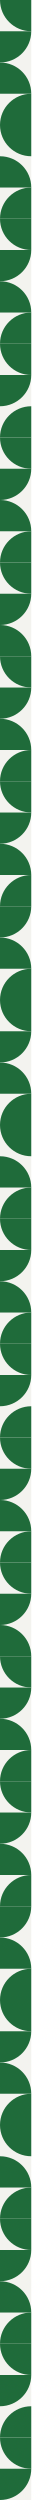
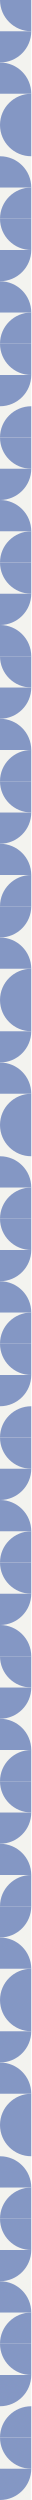
<svg xmlns="http://www.w3.org/2000/svg" viewBox="0 0 1 80" preserveAspectRatio="xMinYMin slice" aria-hidden="true">
  <rect width="1" height="80" fill="#f3f3ef" />
-   <path d="M0,0 L1,0 A1,1 0 0 1 0,1 Z" transform="translate(0.5,0.5) rotate(90) translate(-0.5,-0.5)" fill="#1f6b3a" />
-   <path d="M0,0 L1,0 A1,1 0 0 1 0,1 Z" transform="translate(0.5,1.5) rotate(0) translate(-0.5,-0.5)" fill="#1f6b3a" />
-   <path d="M0,0 L1,0 A1,1 0 0 1 0,1 Z" transform="translate(0.5,2.5) rotate(270) translate(-0.5,-0.5)" fill="#1f6b3a" />
-   <path d="M0,0 L1,0 A1,1 0 0 1 0,1 Z" transform="translate(0.5,3.5) rotate(180) translate(-0.5,-0.5)" fill="#1f6b3a" />
-   <path d="M0,0 L1,0 A1,1 0 0 1 0,1 Z" transform="translate(0.5,4.5) rotate(90) translate(-0.5,-0.5)" fill="#1f6b3a" />
-   <path d="M0,0 L1,0 A1,1 0 0 1 0,1 Z" transform="translate(0.5,5.5) rotate(270) translate(-0.5,-0.5)" fill="#1f6b3a" />
-   <path d="M0,0 L1,0 A1,1 0 0 1 0,1 Z" transform="translate(0.5,6.5) rotate(180) translate(-0.5,-0.5)" fill="#1f6b3a" />
-   <path d="M0,0 L1,0 A1,1 0 0 1 0,1 Z" transform="translate(0.5,7.5) rotate(90) translate(-0.5,-0.5)" fill="#1f6b3a" />
-   <path d="M0,0 L1,0 A1,1 0 0 1 0,1 Z" transform="translate(0.5,8.5) rotate(0) translate(-0.5,-0.5)" fill="#1f6b3a" />
-   <path d="M0,0 L1,0 A1,1 0 0 1 0,1 Z" transform="translate(0.5,9.5) rotate(270) translate(-0.5,-0.5)" fill="#1f6b3a" />
-   <path d="M0,0 L1,0 A1,1 0 0 1 0,1 Z" transform="translate(0.5,10.5) rotate(180) translate(-0.5,-0.5)" fill="#1f6b3a" />
-   <path d="M0,0 L1,0 A1,1 0 0 1 0,1 Z" transform="translate(0.5,11.5) rotate(90) translate(-0.5,-0.5)" fill="#1f6b3a" />
-   <path d="M0,0 L1,0 A1,1 0 0 1 0,1 Z" transform="translate(0.5,12.5) rotate(0) translate(-0.5,-0.5)" fill="#1f6b3a" />
-   <path d="M0,0 L1,0 A1,1 0 0 1 0,1 Z" transform="translate(0.5,13.5) rotate(180) translate(-0.5,-0.5)" fill="#1f6b3a" />
-   <path d="M0,0 L1,0 A1,1 0 0 1 0,1 Z" transform="translate(0.5,14.5) rotate(90) translate(-0.5,-0.5)" fill="#1f6b3a" />
-   <path d="M0,0 L1,0 A1,1 0 0 1 0,1 Z" transform="translate(0.5,15.5) rotate(0) translate(-0.5,-0.5)" fill="#1f6b3a" />
-   <path d="M0,0 L1,0 A1,1 0 0 1 0,1 Z" transform="translate(0.5,16.5) rotate(270) translate(-0.5,-0.5)" fill="#1f6b3a" />
-   <path d="M0,0 L1,0 A1,1 0 0 1 0,1 Z" transform="translate(0.5,17.5) rotate(180) translate(-0.5,-0.5)" fill="#1f6b3a" />
-   <path d="M0,0 L1,0 A1,1 0 0 1 0,1 Z" transform="translate(0.5,18.5) rotate(90) translate(-0.5,-0.5)" fill="#1f6b3a" />
-   <path d="M0,0 L1,0 A1,1 0 0 1 0,1 Z" transform="translate(0.5,19.5) rotate(0) translate(-0.5,-0.5)" fill="#1f6b3a" />
-   <path d="M0,0 L1,0 A1,1 0 0 1 0,1 Z" transform="translate(0.5,20.5) rotate(270) translate(-0.5,-0.5)" fill="#1f6b3a" />
-   <path d="M0,0 L1,0 A1,1 0 0 1 0,1 Z" transform="translate(0.5,21.5) rotate(90) translate(-0.5,-0.5)" fill="#1f6b3a" />
-   <path d="M0,0 L1,0 A1,1 0 0 1 0,1 Z" transform="translate(0.5,22.5) rotate(0) translate(-0.5,-0.5)" fill="#1f6b3a" />
-   <path d="M0,0 L1,0 A1,1 0 0 1 0,1 Z" transform="translate(0.5,23.5) rotate(270) translate(-0.5,-0.5)" fill="#1f6b3a" />
-   <path d="M0,0 L1,0 A1,1 0 0 1 0,1 Z" transform="translate(0.5,24.5) rotate(180) translate(-0.5,-0.5)" fill="#1f6b3a" />
-   <path d="M0,0 L1,0 A1,1 0 0 1 0,1 Z" transform="translate(0.5,25.5) rotate(90) translate(-0.5,-0.5)" fill="#1f6b3a" />
-   <path d="M0,0 L1,0 A1,1 0 0 1 0,1 Z" transform="translate(0.5,26.5) rotate(0) translate(-0.5,-0.5)" fill="#1f6b3a" />
-   <path d="M0,0 L1,0 A1,1 0 0 1 0,1 Z" transform="translate(0.5,27.5) rotate(270) translate(-0.5,-0.5)" fill="#1f6b3a" />
-   <path d="M0,0 L1,0 A1,1 0 0 1 0,1 Z" transform="translate(0.5,28.5) rotate(180) translate(-0.5,-0.5)" fill="#1f6b3a" />
-   <path d="M0,0 L1,0 A1,1 0 0 1 0,1 Z" transform="translate(0.5,29.5) rotate(0) translate(-0.5,-0.5)" fill="#1f6b3a" />
-   <path d="M0,0 L1,0 A1,1 0 0 1 0,1 Z" transform="translate(0.5,30.5) rotate(270) translate(-0.5,-0.5)" fill="#1f6b3a" />
-   <path d="M0,0 L1,0 A1,1 0 0 1 0,1 Z" transform="translate(0.5,31.5) rotate(180) translate(-0.5,-0.5)" fill="#1f6b3a" />
-   <path d="M0,0 L1,0 A1,1 0 0 1 0,1 Z" transform="translate(0.5,32.5) rotate(90) translate(-0.5,-0.5)" fill="#1f6b3a" />
-   <path d="M0,0 L1,0 A1,1 0 0 1 0,1 Z" transform="translate(0.5,33.5) rotate(0) translate(-0.5,-0.5)" fill="#1f6b3a" />
-   <path d="M0,0 L1,0 A1,1 0 0 1 0,1 Z" transform="translate(0.5,34.5) rotate(270) translate(-0.5,-0.5)" fill="#1f6b3a" />
-   <path d="M0,0 L1,0 A1,1 0 0 1 0,1 Z" transform="translate(0.5,35.5) rotate(180) translate(-0.5,-0.5)" fill="#1f6b3a" />
-   <path d="M0,0 L1,0 A1,1 0 0 1 0,1 Z" transform="translate(0.5,36.5) rotate(90) translate(-0.5,-0.5)" fill="#1f6b3a" />
-   <path d="M0,0 L1,0 A1,1 0 0 1 0,1 Z" transform="translate(0.5,37.5) rotate(270) translate(-0.5,-0.5)" fill="#1f6b3a" />
-   <path d="M0,0 L1,0 A1,1 0 0 1 0,1 Z" transform="translate(0.5,38.5) rotate(180) translate(-0.5,-0.5)" fill="#1f6b3a" />
-   <path d="M0,0 L1,0 A1,1 0 0 1 0,1 Z" transform="translate(0.5,39.5) rotate(90) translate(-0.5,-0.5)" fill="#1f6b3a" />
-   <path d="M0,0 L1,0 A1,1 0 0 1 0,1 Z" transform="translate(0.5,40.5) rotate(0) translate(-0.5,-0.5)" fill="#1f6b3a" />
-   <path d="M0,0 L1,0 A1,1 0 0 1 0,1 Z" transform="translate(0.5,41.5) rotate(270) translate(-0.5,-0.5)" fill="#1f6b3a" />
-   <path d="M0,0 L1,0 A1,1 0 0 1 0,1 Z" transform="translate(0.5,42.5) rotate(180) translate(-0.5,-0.5)" fill="#1f6b3a" />
-   <path d="M0,0 L1,0 A1,1 0 0 1 0,1 Z" transform="translate(0.5,43.5) rotate(90) translate(-0.5,-0.5)" fill="#1f6b3a" />
-   <path d="M0,0 L1,0 A1,1 0 0 1 0,1 Z" transform="translate(0.5,44.5) rotate(0) translate(-0.5,-0.5)" fill="#1f6b3a" />
-   <path d="M0,0 L1,0 A1,1 0 0 1 0,1 Z" transform="translate(0.5,45.5) rotate(180) translate(-0.5,-0.5)" fill="#1f6b3a" />
-   <path d="M0,0 L1,0 A1,1 0 0 1 0,1 Z" transform="translate(0.5,46.5) rotate(90) translate(-0.5,-0.5)" fill="#1f6b3a" />
-   <path d="M0,0 L1,0 A1,1 0 0 1 0,1 Z" transform="translate(0.5,47.5) rotate(0) translate(-0.5,-0.5)" fill="#1f6b3a" />
-   <path d="M0,0 L1,0 A1,1 0 0 1 0,1 Z" transform="translate(0.5,48.5) rotate(270) translate(-0.5,-0.5)" fill="#1f6b3a" />
-   <path d="M0,0 L1,0 A1,1 0 0 1 0,1 Z" transform="translate(0.5,49.5) rotate(180) translate(-0.5,-0.5)" fill="#1f6b3a" />
-   <path d="M0,0 L1,0 A1,1 0 0 1 0,1 Z" transform="translate(0.5,50.5) rotate(90) translate(-0.5,-0.5)" fill="#1f6b3a" />
-   <path d="M0,0 L1,0 A1,1 0 0 1 0,1 Z" transform="translate(0.5,51.5) rotate(0) translate(-0.5,-0.5)" fill="#1f6b3a" />
-   <path d="M0,0 L1,0 A1,1 0 0 1 0,1 Z" transform="translate(0.5,52.5) rotate(270) translate(-0.5,-0.5)" fill="#1f6b3a" />
-   <path d="M0,0 L1,0 A1,1 0 0 1 0,1 Z" transform="translate(0.5,53.5) rotate(90) translate(-0.5,-0.5)" fill="#1f6b3a" />
-   <path d="M0,0 L1,0 A1,1 0 0 1 0,1 Z" transform="translate(0.5,54.5) rotate(0) translate(-0.5,-0.5)" fill="#1f6b3a" />
-   <path d="M0,0 L1,0 A1,1 0 0 1 0,1 Z" transform="translate(0.5,55.5) rotate(270) translate(-0.5,-0.5)" fill="#1f6b3a" />
-   <path d="M0,0 L1,0 A1,1 0 0 1 0,1 Z" transform="translate(0.5,56.5) rotate(180) translate(-0.5,-0.5)" fill="#1f6b3a" />
-   <path d="M0,0 L1,0 A1,1 0 0 1 0,1 Z" transform="translate(0.5,57.5) rotate(90) translate(-0.5,-0.5)" fill="#1f6b3a" />
-   <path d="M0,0 L1,0 A1,1 0 0 1 0,1 Z" transform="translate(0.5,58.5) rotate(0) translate(-0.5,-0.5)" fill="#1f6b3a" />
-   <path d="M0,0 L1,0 A1,1 0 0 1 0,1 Z" transform="translate(0.5,59.5) rotate(270) translate(-0.5,-0.5)" fill="#1f6b3a" />
-   <path d="M0,0 L1,0 A1,1 0 0 1 0,1 Z" transform="translate(0.5,60.5) rotate(180) translate(-0.5,-0.5)" fill="#1f6b3a" />
-   <path d="M0,0 L1,0 A1,1 0 0 1 0,1 Z" transform="translate(0.5,61.5) rotate(0) translate(-0.5,-0.5)" fill="#1f6b3a" />
-   <path d="M0,0 L1,0 A1,1 0 0 1 0,1 Z" transform="translate(0.5,62.5) rotate(270) translate(-0.5,-0.5)" fill="#1f6b3a" />
-   <path d="M0,0 L1,0 A1,1 0 0 1 0,1 Z" transform="translate(0.5,63.5) rotate(180) translate(-0.5,-0.5)" fill="#1f6b3a" />
-   <path d="M0,0 L1,0 A1,1 0 0 1 0,1 Z" transform="translate(0.5,64.5) rotate(90) translate(-0.5,-0.5)" fill="#1f6b3a" />
-   <path d="M0,0 L1,0 A1,1 0 0 1 0,1 Z" transform="translate(0.5,65.5) rotate(0) translate(-0.5,-0.5)" fill="#1f6b3a" />
-   <path d="M0,0 L1,0 A1,1 0 0 1 0,1 Z" transform="translate(0.5,66.5) rotate(270) translate(-0.5,-0.5)" fill="#1f6b3a" />
-   <path d="M0,0 L1,0 A1,1 0 0 1 0,1 Z" transform="translate(0.5,67.5) rotate(180) translate(-0.5,-0.5)" fill="#1f6b3a" />
-   <path d="M0,0 L1,0 A1,1 0 0 1 0,1 Z" transform="translate(0.5,68.5) rotate(90) translate(-0.5,-0.5)" fill="#1f6b3a" />
-   <path d="M0,0 L1,0 A1,1 0 0 1 0,1 Z" transform="translate(0.5,69.5) rotate(270) translate(-0.5,-0.5)" fill="#1f6b3a" />
-   <path d="M0,0 L1,0 A1,1 0 0 1 0,1 Z" transform="translate(0.5,70.5) rotate(180) translate(-0.5,-0.5)" fill="#1f6b3a" />
-   <path d="M0,0 L1,0 A1,1 0 0 1 0,1 Z" transform="translate(0.5,71.5) rotate(90) translate(-0.5,-0.5)" fill="#1f6b3a" />
-   <path d="M0,0 L1,0 A1,1 0 0 1 0,1 Z" transform="translate(0.5,72.5) rotate(0) translate(-0.5,-0.5)" fill="#1f6b3a" />
-   <path d="M0,0 L1,0 A1,1 0 0 1 0,1 Z" transform="translate(0.5,73.5) rotate(270) translate(-0.5,-0.5)" fill="#1f6b3a" />
-   <path d="M0,0 L1,0 A1,1 0 0 1 0,1 Z" transform="translate(0.5,74.5) rotate(180) translate(-0.5,-0.5)" fill="#1f6b3a" />
-   <path d="M0,0 L1,0 A1,1 0 0 1 0,1 Z" transform="translate(0.5,75.5) rotate(90) translate(-0.5,-0.5)" fill="#1f6b3a" />
-   <path d="M0,0 L1,0 A1,1 0 0 1 0,1 Z" transform="translate(0.5,76.5) rotate(0) translate(-0.5,-0.5)" fill="#1f6b3a" />
-   <path d="M0,0 L1,0 A1,1 0 0 1 0,1 Z" transform="translate(0.5,77.5) rotate(180) translate(-0.5,-0.5)" fill="#1f6b3a" />
-   <path d="M0,0 L1,0 A1,1 0 0 1 0,1 Z" transform="translate(0.5,78.5) rotate(90) translate(-0.5,-0.5)" fill="#1f6b3a" />
-   <path d="M0,0 L1,0 A1,1 0 0 1 0,1 Z" transform="translate(0.5,79.5) rotate(0) translate(-0.5,-0.5)" fill="#1f6b3a" />
+   <path d="M0,0 L1,0 A1,1 0 0 1 0,1 Z" transform="translate(0.5,0.5) rotate(90) translate(-0.5,-0.5)" fill="#8497c4" />
+   <path d="M0,0 L1,0 A1,1 0 0 1 0,1 Z" transform="translate(0.5,1.5) rotate(0) translate(-0.5,-0.5)" fill="#8497c4" />
+   <path d="M0,0 L1,0 A1,1 0 0 1 0,1 Z" transform="translate(0.5,2.5) rotate(270) translate(-0.5,-0.5)" fill="#8497c4" />
+   <path d="M0,0 L1,0 A1,1 0 0 1 0,1 Z" transform="translate(0.5,3.5) rotate(180) translate(-0.5,-0.5)" fill="#8497c4" />
+   <path d="M0,0 L1,0 A1,1 0 0 1 0,1 Z" transform="translate(0.5,4.5) rotate(90) translate(-0.5,-0.5)" fill="#8497c4" />
+   <path d="M0,0 L1,0 A1,1 0 0 1 0,1 Z" transform="translate(0.5,5.5) rotate(270) translate(-0.5,-0.5)" fill="#8497c4" />
+   <path d="M0,0 L1,0 A1,1 0 0 1 0,1 Z" transform="translate(0.5,6.5) rotate(180) translate(-0.5,-0.5)" fill="#8497c4" />
+   <path d="M0,0 L1,0 A1,1 0 0 1 0,1 Z" transform="translate(0.5,7.5) rotate(90) translate(-0.5,-0.5)" fill="#8497c4" />
+   <path d="M0,0 L1,0 A1,1 0 0 1 0,1 Z" transform="translate(0.5,8.5) rotate(0) translate(-0.5,-0.5)" fill="#8497c4" />
+   <path d="M0,0 L1,0 A1,1 0 0 1 0,1 Z" transform="translate(0.5,9.5) rotate(270) translate(-0.5,-0.5)" fill="#8497c4" />
+   <path d="M0,0 L1,0 A1,1 0 0 1 0,1 Z" transform="translate(0.5,10.5) rotate(180) translate(-0.5,-0.5)" fill="#8497c4" />
+   <path d="M0,0 L1,0 A1,1 0 0 1 0,1 Z" transform="translate(0.5,11.5) rotate(90) translate(-0.5,-0.5)" fill="#8497c4" />
+   <path d="M0,0 L1,0 A1,1 0 0 1 0,1 Z" transform="translate(0.5,12.5) rotate(0) translate(-0.5,-0.5)" fill="#8497c4" />
+   <path d="M0,0 L1,0 A1,1 0 0 1 0,1 Z" transform="translate(0.5,13.5) rotate(180) translate(-0.5,-0.5)" fill="#8497c4" />
+   <path d="M0,0 L1,0 A1,1 0 0 1 0,1 Z" transform="translate(0.5,14.5) rotate(90) translate(-0.5,-0.5)" fill="#8497c4" />
+   <path d="M0,0 L1,0 A1,1 0 0 1 0,1 Z" transform="translate(0.5,15.5) rotate(0) translate(-0.5,-0.5)" fill="#8497c4" />
+   <path d="M0,0 L1,0 A1,1 0 0 1 0,1 Z" transform="translate(0.5,16.5) rotate(270) translate(-0.5,-0.5)" fill="#8497c4" />
+   <path d="M0,0 L1,0 A1,1 0 0 1 0,1 Z" transform="translate(0.5,17.5) rotate(180) translate(-0.5,-0.5)" fill="#8497c4" />
+   <path d="M0,0 L1,0 A1,1 0 0 1 0,1 Z" transform="translate(0.5,18.5) rotate(90) translate(-0.5,-0.5)" fill="#8497c4" />
+   <path d="M0,0 L1,0 A1,1 0 0 1 0,1 Z" transform="translate(0.5,19.5) rotate(0) translate(-0.5,-0.5)" fill="#8497c4" />
+   <path d="M0,0 L1,0 A1,1 0 0 1 0,1 Z" transform="translate(0.5,20.5) rotate(270) translate(-0.5,-0.5)" fill="#8497c4" />
+   <path d="M0,0 L1,0 A1,1 0 0 1 0,1 Z" transform="translate(0.5,21.5) rotate(90) translate(-0.5,-0.5)" fill="#8497c4" />
+   <path d="M0,0 L1,0 A1,1 0 0 1 0,1 Z" transform="translate(0.5,22.5) rotate(0) translate(-0.5,-0.5)" fill="#8497c4" />
+   <path d="M0,0 L1,0 A1,1 0 0 1 0,1 Z" transform="translate(0.5,23.5) rotate(270) translate(-0.5,-0.5)" fill="#8497c4" />
+   <path d="M0,0 L1,0 A1,1 0 0 1 0,1 Z" transform="translate(0.5,24.5) rotate(180) translate(-0.5,-0.5)" fill="#8497c4" />
+   <path d="M0,0 L1,0 A1,1 0 0 1 0,1 Z" transform="translate(0.5,25.5) rotate(90) translate(-0.5,-0.5)" fill="#8497c4" />
+   <path d="M0,0 L1,0 A1,1 0 0 1 0,1 Z" transform="translate(0.5,26.5) rotate(0) translate(-0.5,-0.5)" fill="#8497c4" />
+   <path d="M0,0 L1,0 A1,1 0 0 1 0,1 Z" transform="translate(0.5,27.5) rotate(270) translate(-0.5,-0.5)" fill="#8497c4" />
+   <path d="M0,0 L1,0 A1,1 0 0 1 0,1 Z" transform="translate(0.5,28.5) rotate(180) translate(-0.5,-0.5)" fill="#8497c4" />
+   <path d="M0,0 L1,0 A1,1 0 0 1 0,1 Z" transform="translate(0.5,29.5) rotate(0) translate(-0.5,-0.5)" fill="#8497c4" />
+   <path d="M0,0 L1,0 A1,1 0 0 1 0,1 Z" transform="translate(0.5,30.5) rotate(270) translate(-0.5,-0.5)" fill="#8497c4" />
+   <path d="M0,0 L1,0 A1,1 0 0 1 0,1 Z" transform="translate(0.5,31.5) rotate(180) translate(-0.5,-0.5)" fill="#8497c4" />
+   <path d="M0,0 L1,0 A1,1 0 0 1 0,1 Z" transform="translate(0.5,32.5) rotate(90) translate(-0.5,-0.5)" fill="#8497c4" />
+   <path d="M0,0 L1,0 A1,1 0 0 1 0,1 Z" transform="translate(0.5,33.5) rotate(0) translate(-0.5,-0.5)" fill="#8497c4" />
+   <path d="M0,0 L1,0 A1,1 0 0 1 0,1 Z" transform="translate(0.5,34.5) rotate(270) translate(-0.5,-0.5)" fill="#8497c4" />
+   <path d="M0,0 L1,0 A1,1 0 0 1 0,1 Z" transform="translate(0.5,35.5) rotate(180) translate(-0.5,-0.5)" fill="#8497c4" />
+   <path d="M0,0 L1,0 A1,1 0 0 1 0,1 Z" transform="translate(0.5,36.5) rotate(90) translate(-0.5,-0.5)" fill="#8497c4" />
+   <path d="M0,0 L1,0 A1,1 0 0 1 0,1 Z" transform="translate(0.5,37.5) rotate(270) translate(-0.5,-0.5)" fill="#8497c4" />
+   <path d="M0,0 L1,0 A1,1 0 0 1 0,1 Z" transform="translate(0.5,38.5) rotate(180) translate(-0.5,-0.5)" fill="#8497c4" />
+   <path d="M0,0 L1,0 A1,1 0 0 1 0,1 Z" transform="translate(0.5,39.5) rotate(90) translate(-0.5,-0.5)" fill="#8497c4" />
+   <path d="M0,0 L1,0 A1,1 0 0 1 0,1 Z" transform="translate(0.5,40.5) rotate(0) translate(-0.5,-0.5)" fill="#8497c4" />
+   <path d="M0,0 L1,0 A1,1 0 0 1 0,1 Z" transform="translate(0.5,41.5) rotate(270) translate(-0.5,-0.5)" fill="#8497c4" />
+   <path d="M0,0 L1,0 A1,1 0 0 1 0,1 Z" transform="translate(0.5,42.5) rotate(180) translate(-0.5,-0.5)" fill="#8497c4" />
+   <path d="M0,0 L1,0 A1,1 0 0 1 0,1 Z" transform="translate(0.5,43.5) rotate(90) translate(-0.5,-0.5)" fill="#8497c4" />
+   <path d="M0,0 L1,0 A1,1 0 0 1 0,1 Z" transform="translate(0.5,44.5) rotate(0) translate(-0.5,-0.5)" fill="#8497c4" />
+   <path d="M0,0 L1,0 A1,1 0 0 1 0,1 Z" transform="translate(0.5,45.5) rotate(180) translate(-0.5,-0.5)" fill="#8497c4" />
+   <path d="M0,0 L1,0 A1,1 0 0 1 0,1 Z" transform="translate(0.5,46.5) rotate(90) translate(-0.5,-0.5)" fill="#8497c4" />
+   <path d="M0,0 L1,0 A1,1 0 0 1 0,1 Z" transform="translate(0.5,47.5) rotate(0) translate(-0.5,-0.5)" fill="#8497c4" />
+   <path d="M0,0 L1,0 A1,1 0 0 1 0,1 Z" transform="translate(0.5,48.5) rotate(270) translate(-0.5,-0.5)" fill="#8497c4" />
+   <path d="M0,0 L1,0 A1,1 0 0 1 0,1 Z" transform="translate(0.5,49.5) rotate(180) translate(-0.5,-0.5)" fill="#8497c4" />
+   <path d="M0,0 L1,0 A1,1 0 0 1 0,1 Z" transform="translate(0.5,50.5) rotate(90) translate(-0.5,-0.5)" fill="#8497c4" />
+   <path d="M0,0 L1,0 A1,1 0 0 1 0,1 Z" transform="translate(0.5,51.5) rotate(0) translate(-0.5,-0.5)" fill="#8497c4" />
+   <path d="M0,0 L1,0 A1,1 0 0 1 0,1 Z" transform="translate(0.5,52.5) rotate(270) translate(-0.5,-0.5)" fill="#8497c4" />
+   <path d="M0,0 L1,0 A1,1 0 0 1 0,1 Z" transform="translate(0.5,53.5) rotate(90) translate(-0.5,-0.5)" fill="#8497c4" />
+   <path d="M0,0 L1,0 A1,1 0 0 1 0,1 Z" transform="translate(0.5,54.5) rotate(0) translate(-0.5,-0.5)" fill="#8497c4" />
+   <path d="M0,0 L1,0 A1,1 0 0 1 0,1 Z" transform="translate(0.5,55.5) rotate(270) translate(-0.5,-0.5)" fill="#8497c4" />
+   <path d="M0,0 L1,0 A1,1 0 0 1 0,1 Z" transform="translate(0.5,56.5) rotate(180) translate(-0.5,-0.5)" fill="#8497c4" />
+   <path d="M0,0 L1,0 A1,1 0 0 1 0,1 Z" transform="translate(0.5,57.5) rotate(90) translate(-0.5,-0.5)" fill="#8497c4" />
+   <path d="M0,0 L1,0 A1,1 0 0 1 0,1 Z" transform="translate(0.5,58.5) rotate(0) translate(-0.5,-0.5)" fill="#8497c4" />
+   <path d="M0,0 L1,0 A1,1 0 0 1 0,1 Z" transform="translate(0.5,59.5) rotate(270) translate(-0.5,-0.5)" fill="#8497c4" />
+   <path d="M0,0 L1,0 A1,1 0 0 1 0,1 Z" transform="translate(0.5,60.5) rotate(180) translate(-0.5,-0.5)" fill="#8497c4" />
+   <path d="M0,0 L1,0 A1,1 0 0 1 0,1 Z" transform="translate(0.5,61.5) rotate(0) translate(-0.5,-0.5)" fill="#8497c4" />
+   <path d="M0,0 L1,0 A1,1 0 0 1 0,1 Z" transform="translate(0.5,62.5) rotate(270) translate(-0.5,-0.5)" fill="#8497c4" />
+   <path d="M0,0 L1,0 A1,1 0 0 1 0,1 Z" transform="translate(0.5,63.5) rotate(180) translate(-0.5,-0.5)" fill="#8497c4" />
+   <path d="M0,0 L1,0 A1,1 0 0 1 0,1 Z" transform="translate(0.5,64.5) rotate(90) translate(-0.5,-0.5)" fill="#8497c4" />
+   <path d="M0,0 L1,0 A1,1 0 0 1 0,1 Z" transform="translate(0.5,65.5) rotate(0) translate(-0.5,-0.5)" fill="#8497c4" />
+   <path d="M0,0 L1,0 A1,1 0 0 1 0,1 Z" transform="translate(0.5,66.5) rotate(270) translate(-0.5,-0.5)" fill="#8497c4" />
+   <path d="M0,0 L1,0 A1,1 0 0 1 0,1 Z" transform="translate(0.5,67.5) rotate(180) translate(-0.5,-0.5)" fill="#8497c4" />
+   <path d="M0,0 L1,0 A1,1 0 0 1 0,1 Z" transform="translate(0.5,68.5) rotate(90) translate(-0.5,-0.5)" fill="#8497c4" />
+   <path d="M0,0 L1,0 A1,1 0 0 1 0,1 Z" transform="translate(0.5,69.5) rotate(270) translate(-0.5,-0.5)" fill="#8497c4" />
+   <path d="M0,0 L1,0 A1,1 0 0 1 0,1 Z" transform="translate(0.5,70.5) rotate(180) translate(-0.5,-0.5)" fill="#8497c4" />
+   <path d="M0,0 L1,0 A1,1 0 0 1 0,1 Z" transform="translate(0.5,71.5) rotate(90) translate(-0.5,-0.5)" fill="#8497c4" />
+   <path d="M0,0 L1,0 A1,1 0 0 1 0,1 Z" transform="translate(0.5,72.5) rotate(0) translate(-0.5,-0.5)" fill="#8497c4" />
+   <path d="M0,0 L1,0 A1,1 0 0 1 0,1 Z" transform="translate(0.5,73.5) rotate(270) translate(-0.5,-0.5)" fill="#8497c4" />
+   <path d="M0,0 L1,0 A1,1 0 0 1 0,1 Z" transform="translate(0.5,74.5) rotate(180) translate(-0.5,-0.5)" fill="#8497c4" />
+   <path d="M0,0 L1,0 A1,1 0 0 1 0,1 Z" transform="translate(0.5,75.5) rotate(90) translate(-0.5,-0.5)" fill="#8497c4" />
+   <path d="M0,0 L1,0 A1,1 0 0 1 0,1 Z" transform="translate(0.5,76.5) rotate(0) translate(-0.5,-0.5)" fill="#8497c4" />
+   <path d="M0,0 L1,0 A1,1 0 0 1 0,1 Z" transform="translate(0.5,77.5) rotate(180) translate(-0.5,-0.5)" fill="#8497c4" />
+   <path d="M0,0 L1,0 A1,1 0 0 1 0,1 Z" transform="translate(0.5,78.5) rotate(90) translate(-0.5,-0.5)" fill="#8497c4" />
+   <path d="M0,0 L1,0 A1,1 0 0 1 0,1 Z" transform="translate(0.5,79.5) rotate(0) translate(-0.5,-0.5)" fill="#8497c4" />
</svg>
